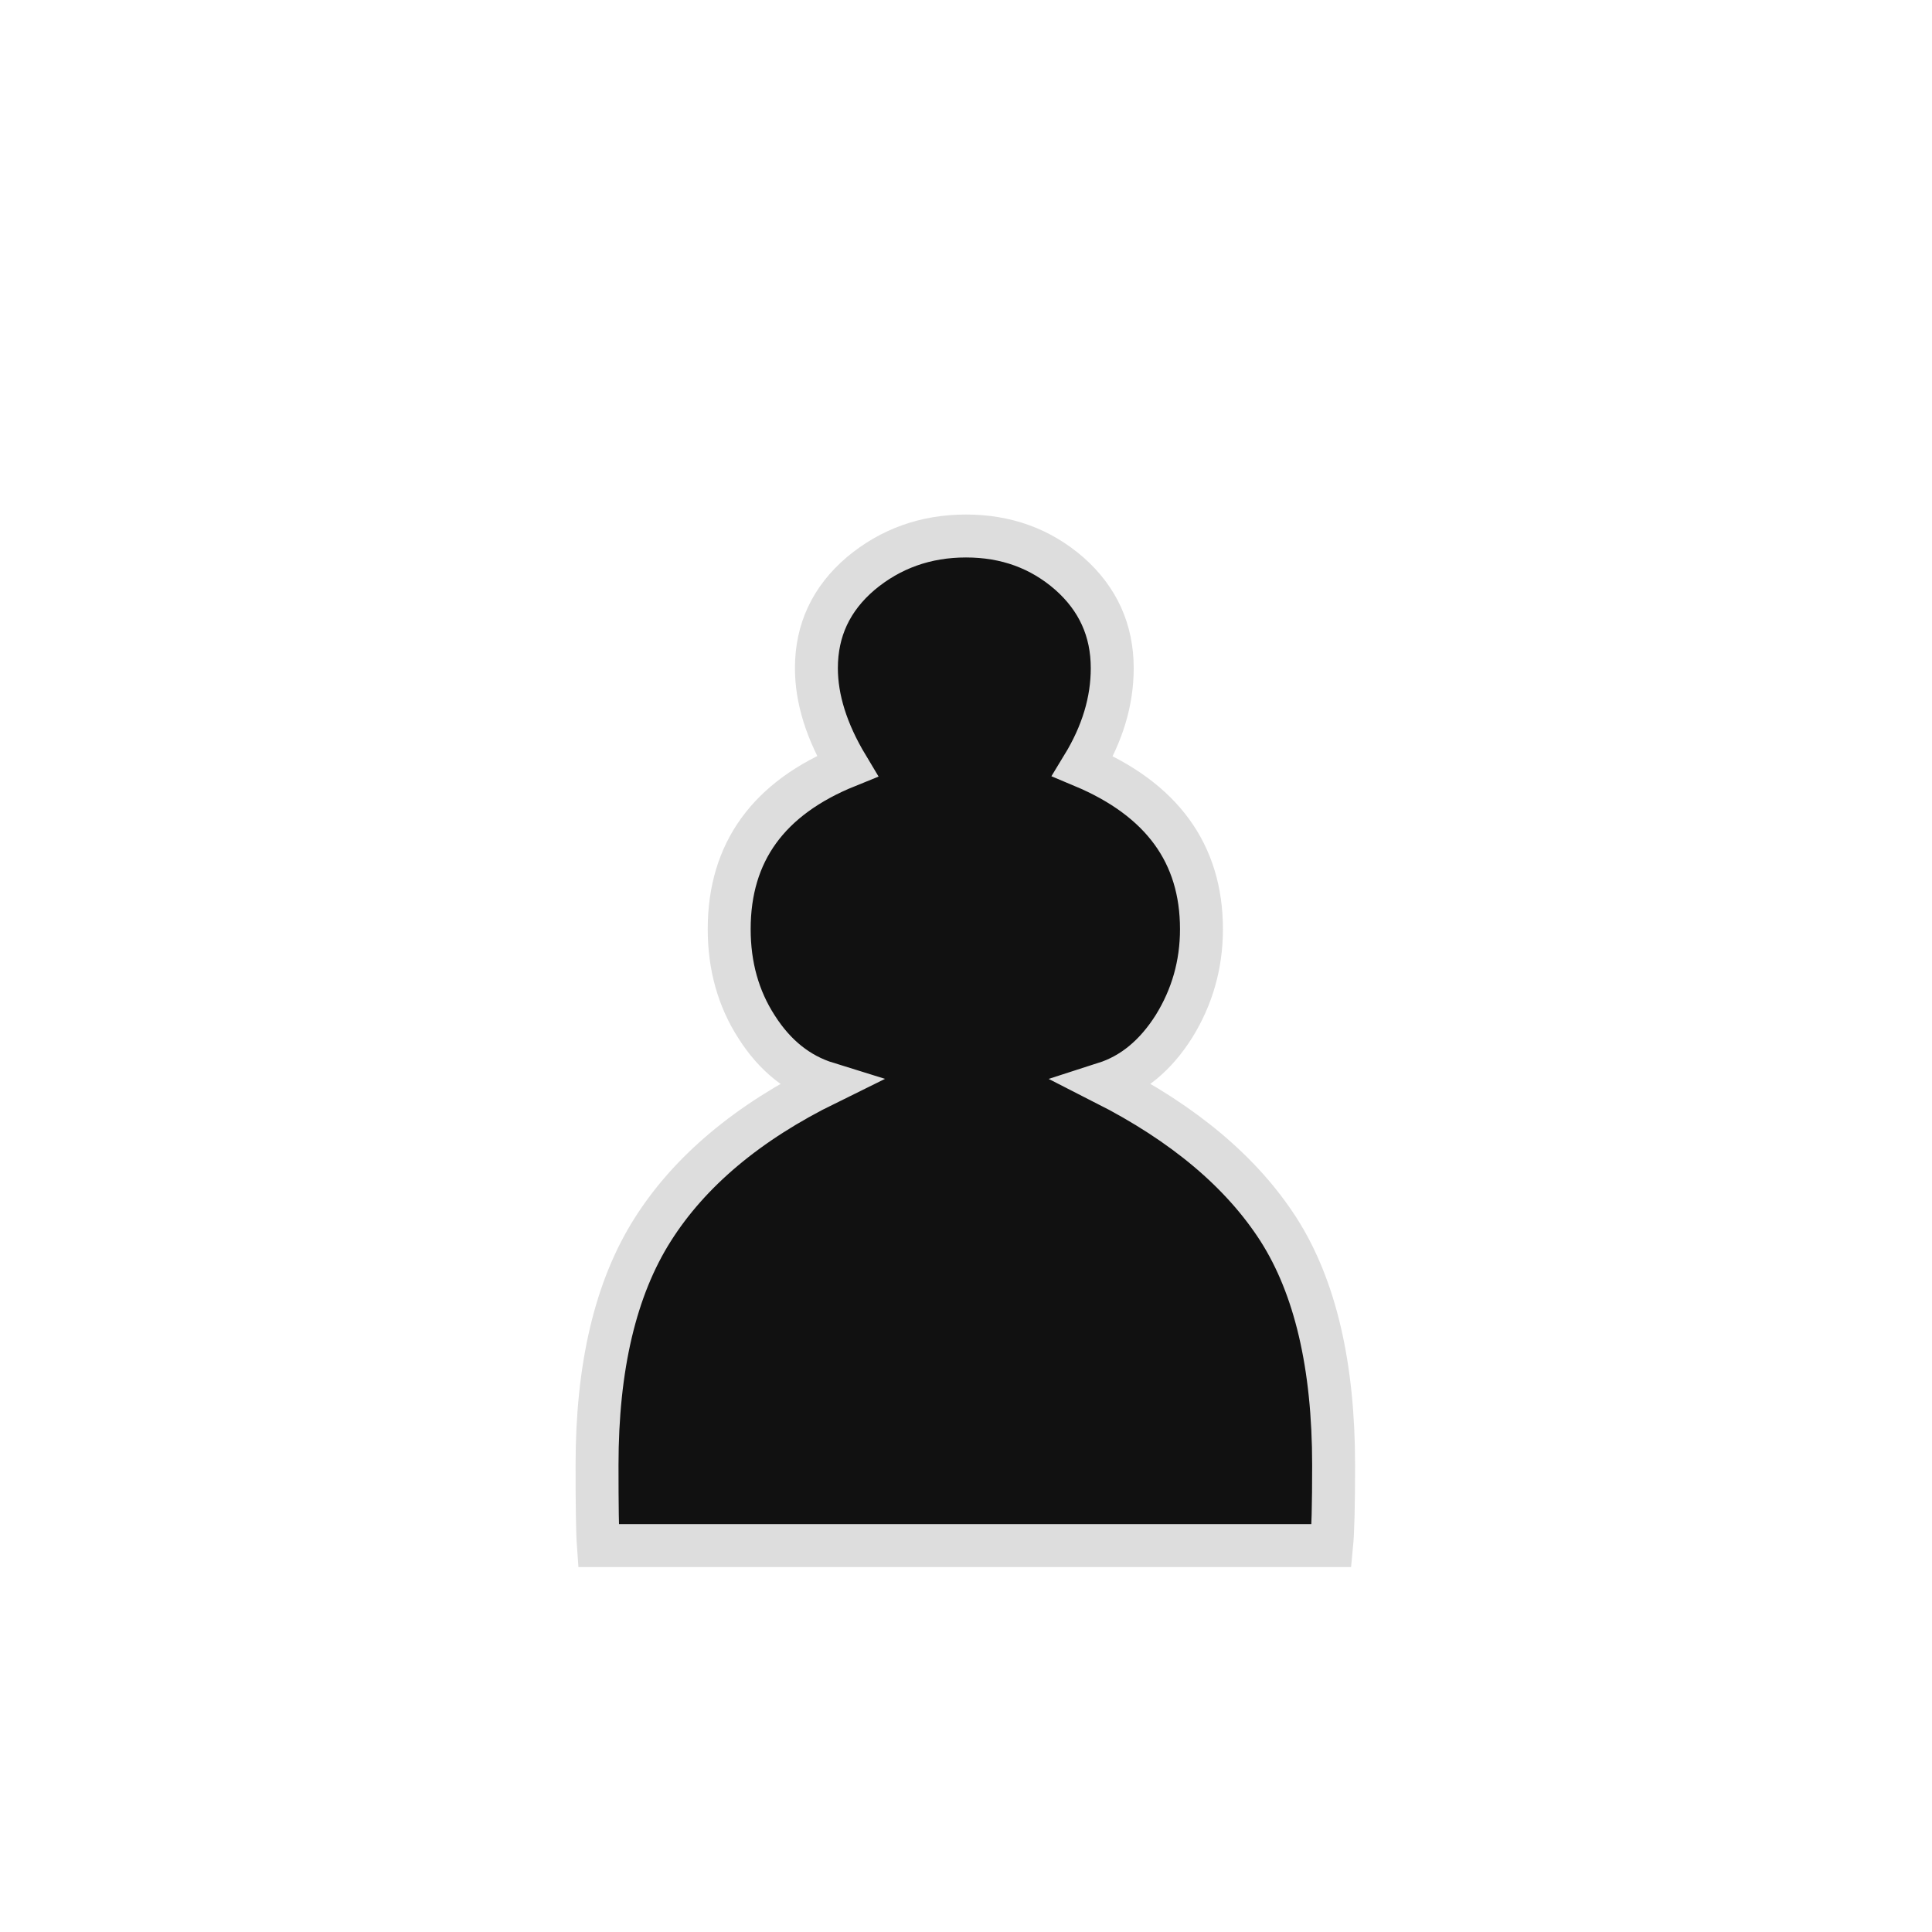
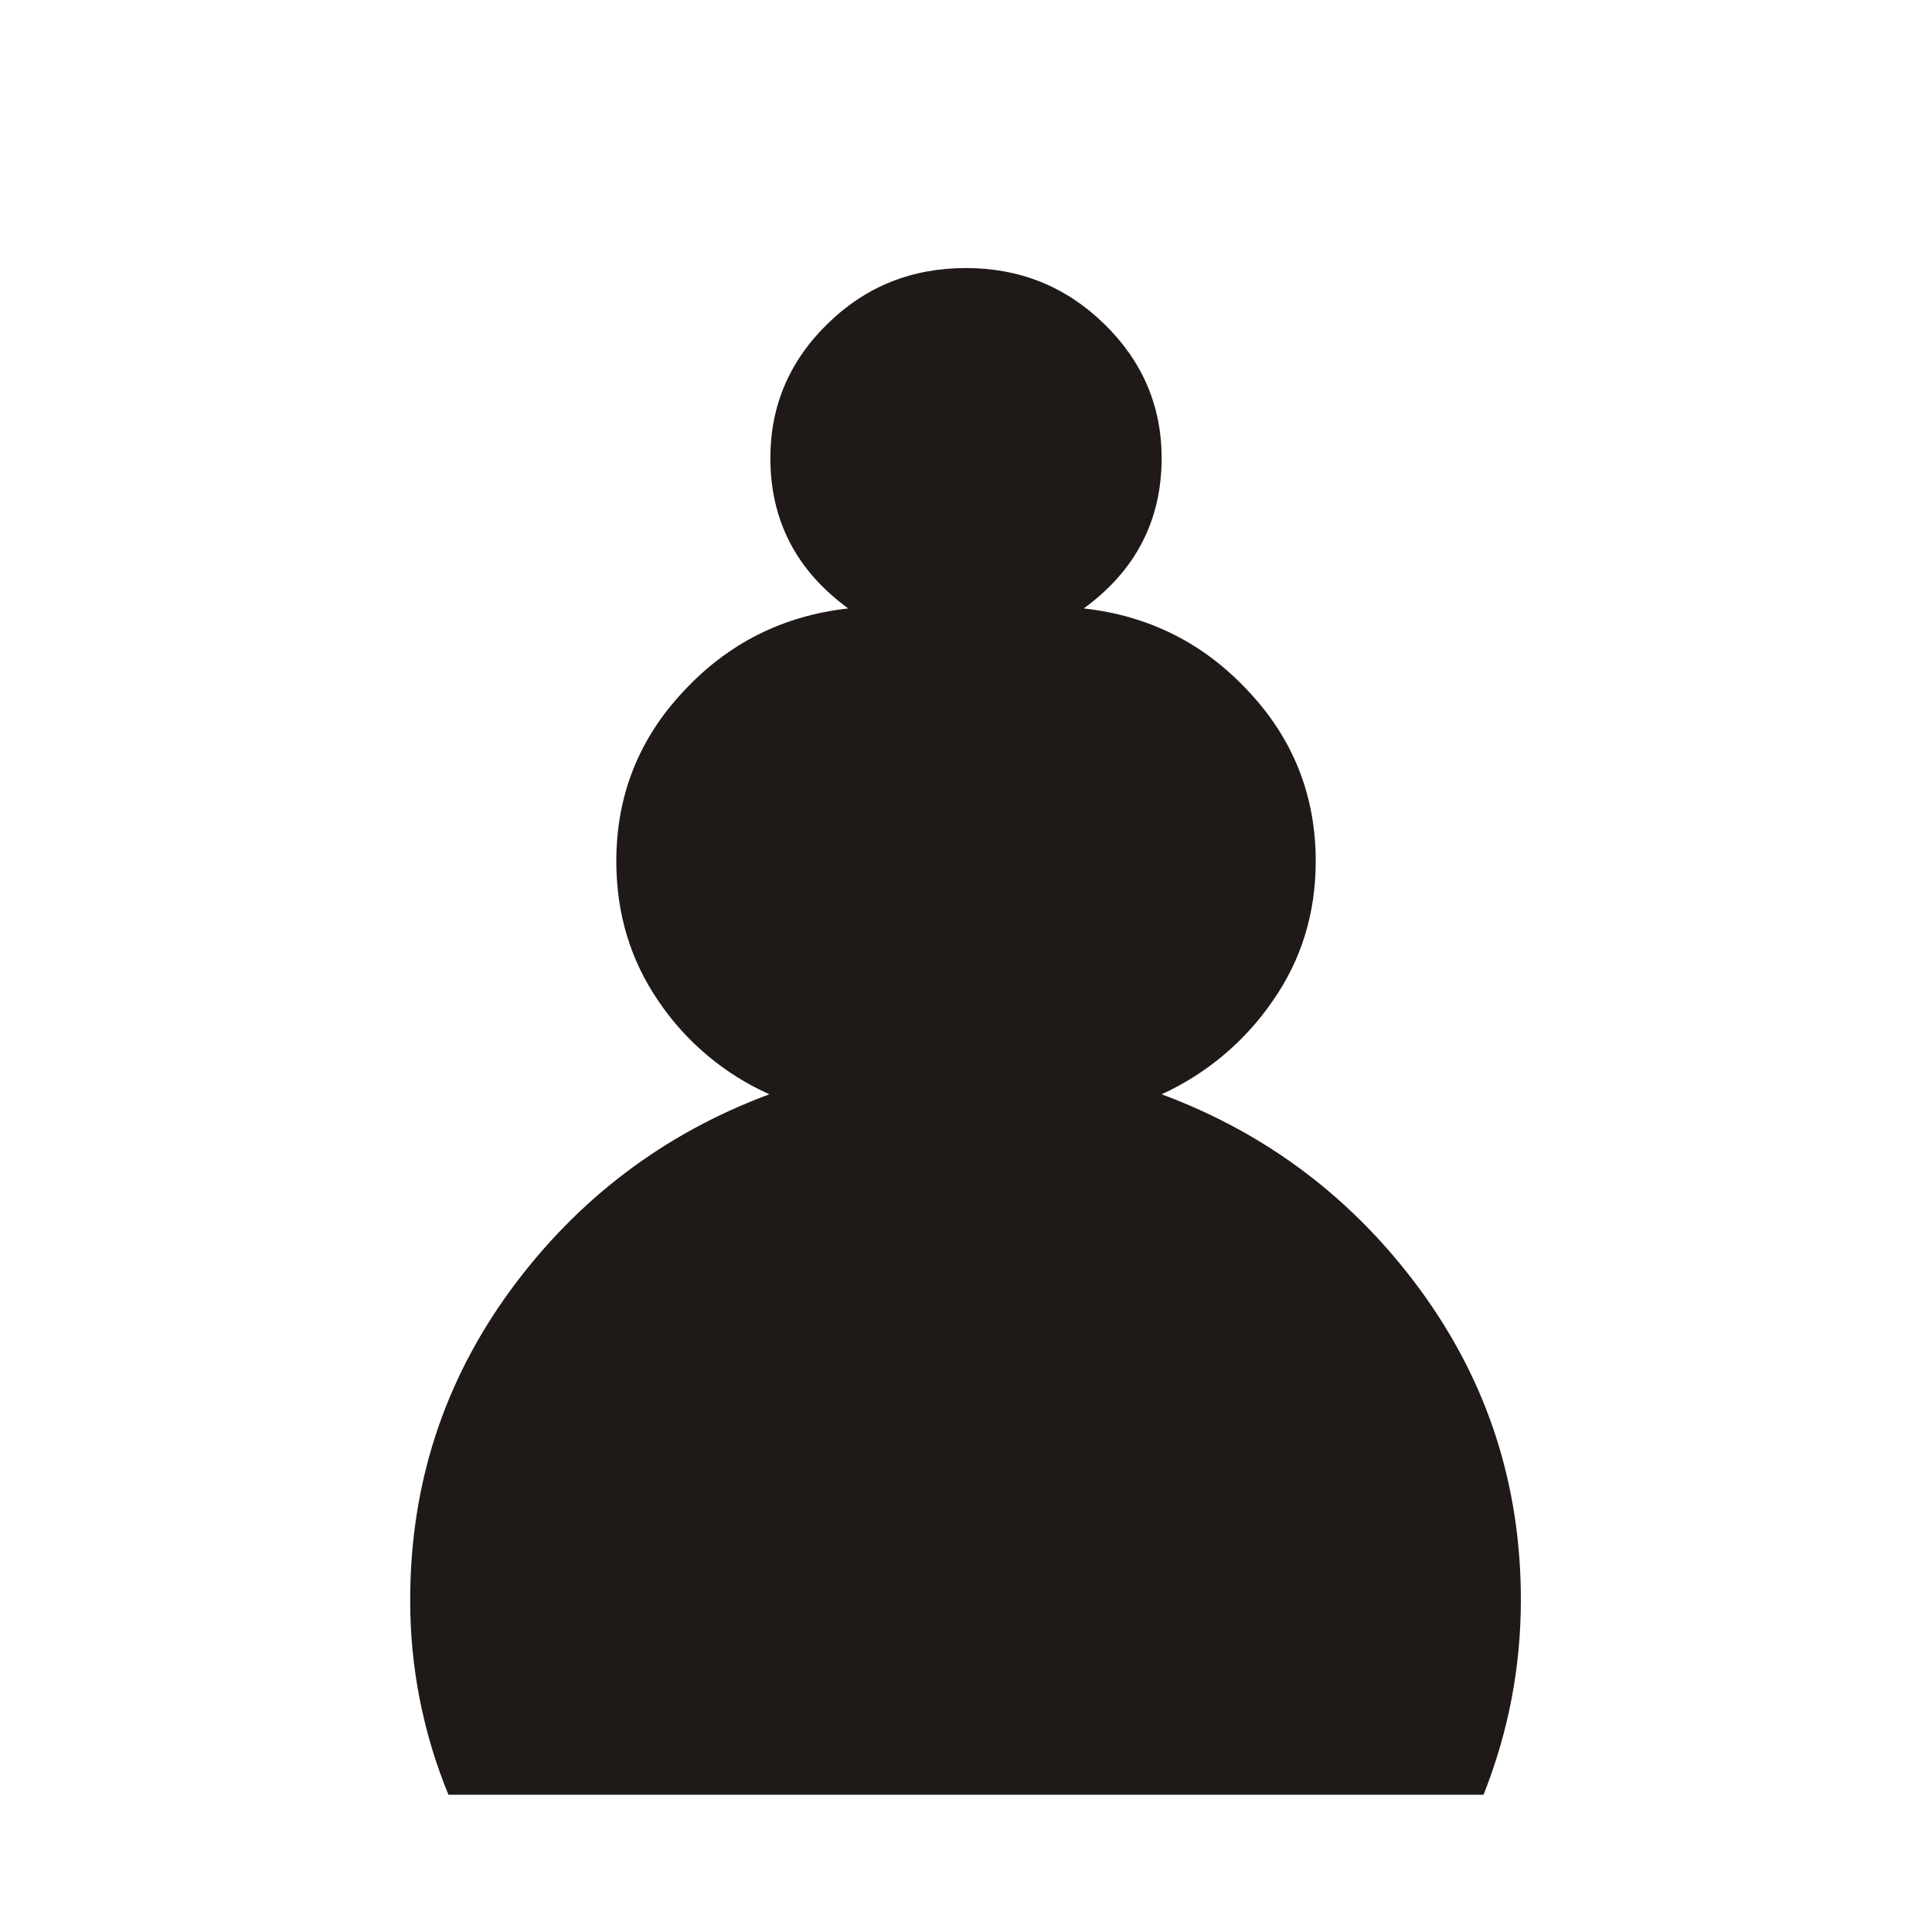
- <svg xmlns="http://www.w3.org/2000/svg" viewBox="0 0 45 45" width="45" height="45">
-   <text x="22.5" y="36" font-size="40" text-anchor="middle" fill="#111111" stroke="#dddddd" stroke-width="1" font-family="serif">♟</text>
+ <svg xmlns="http://www.w3.org/2000/svg" clip-rule="evenodd" fill-rule="evenodd" height="50mm" image-rendering="optimizeQuality" shape-rendering="geometricPrecision" text-rendering="geometricPrecision" viewBox="0 0 50 50" width="50mm">
+   <path d="M25 46.448H11.606a13.139 13.139 0 0 1-.99-5.043c0-2.975.863-5.644 2.598-8.018 1.736-2.365 3.971-4.054 6.697-5.067a6.824 6.824 0 0 1-2.861-2.398c-.737-1.071-1.1-2.283-1.1-3.634 0-1.69.575-3.156 1.735-4.392 1.151-1.244 2.574-1.961 4.267-2.15-1.346-.981-2.015-2.283-2.015-3.89 0-1.351.491-2.513 1.482-3.477.982-.964 2.176-1.442 3.581-1.442 1.389 0 2.582.478 3.573 1.442s1.49 2.126 1.49 3.477c0 1.607-.669 2.909-2.015 3.89 1.693.189 3.116.906 4.267 2.15 1.16 1.236 1.736 2.703 1.736 4.392 0 1.351-.373 2.563-1.126 3.634a7.036 7.036 0 0 1-2.862 2.398c2.726 1.013 4.962 2.702 6.697 5.067 1.736 2.374 2.6 5.043 2.6 8.018 0 1.739-.322 3.42-.966 5.043z" fill="#1f1a17" />
</svg>
